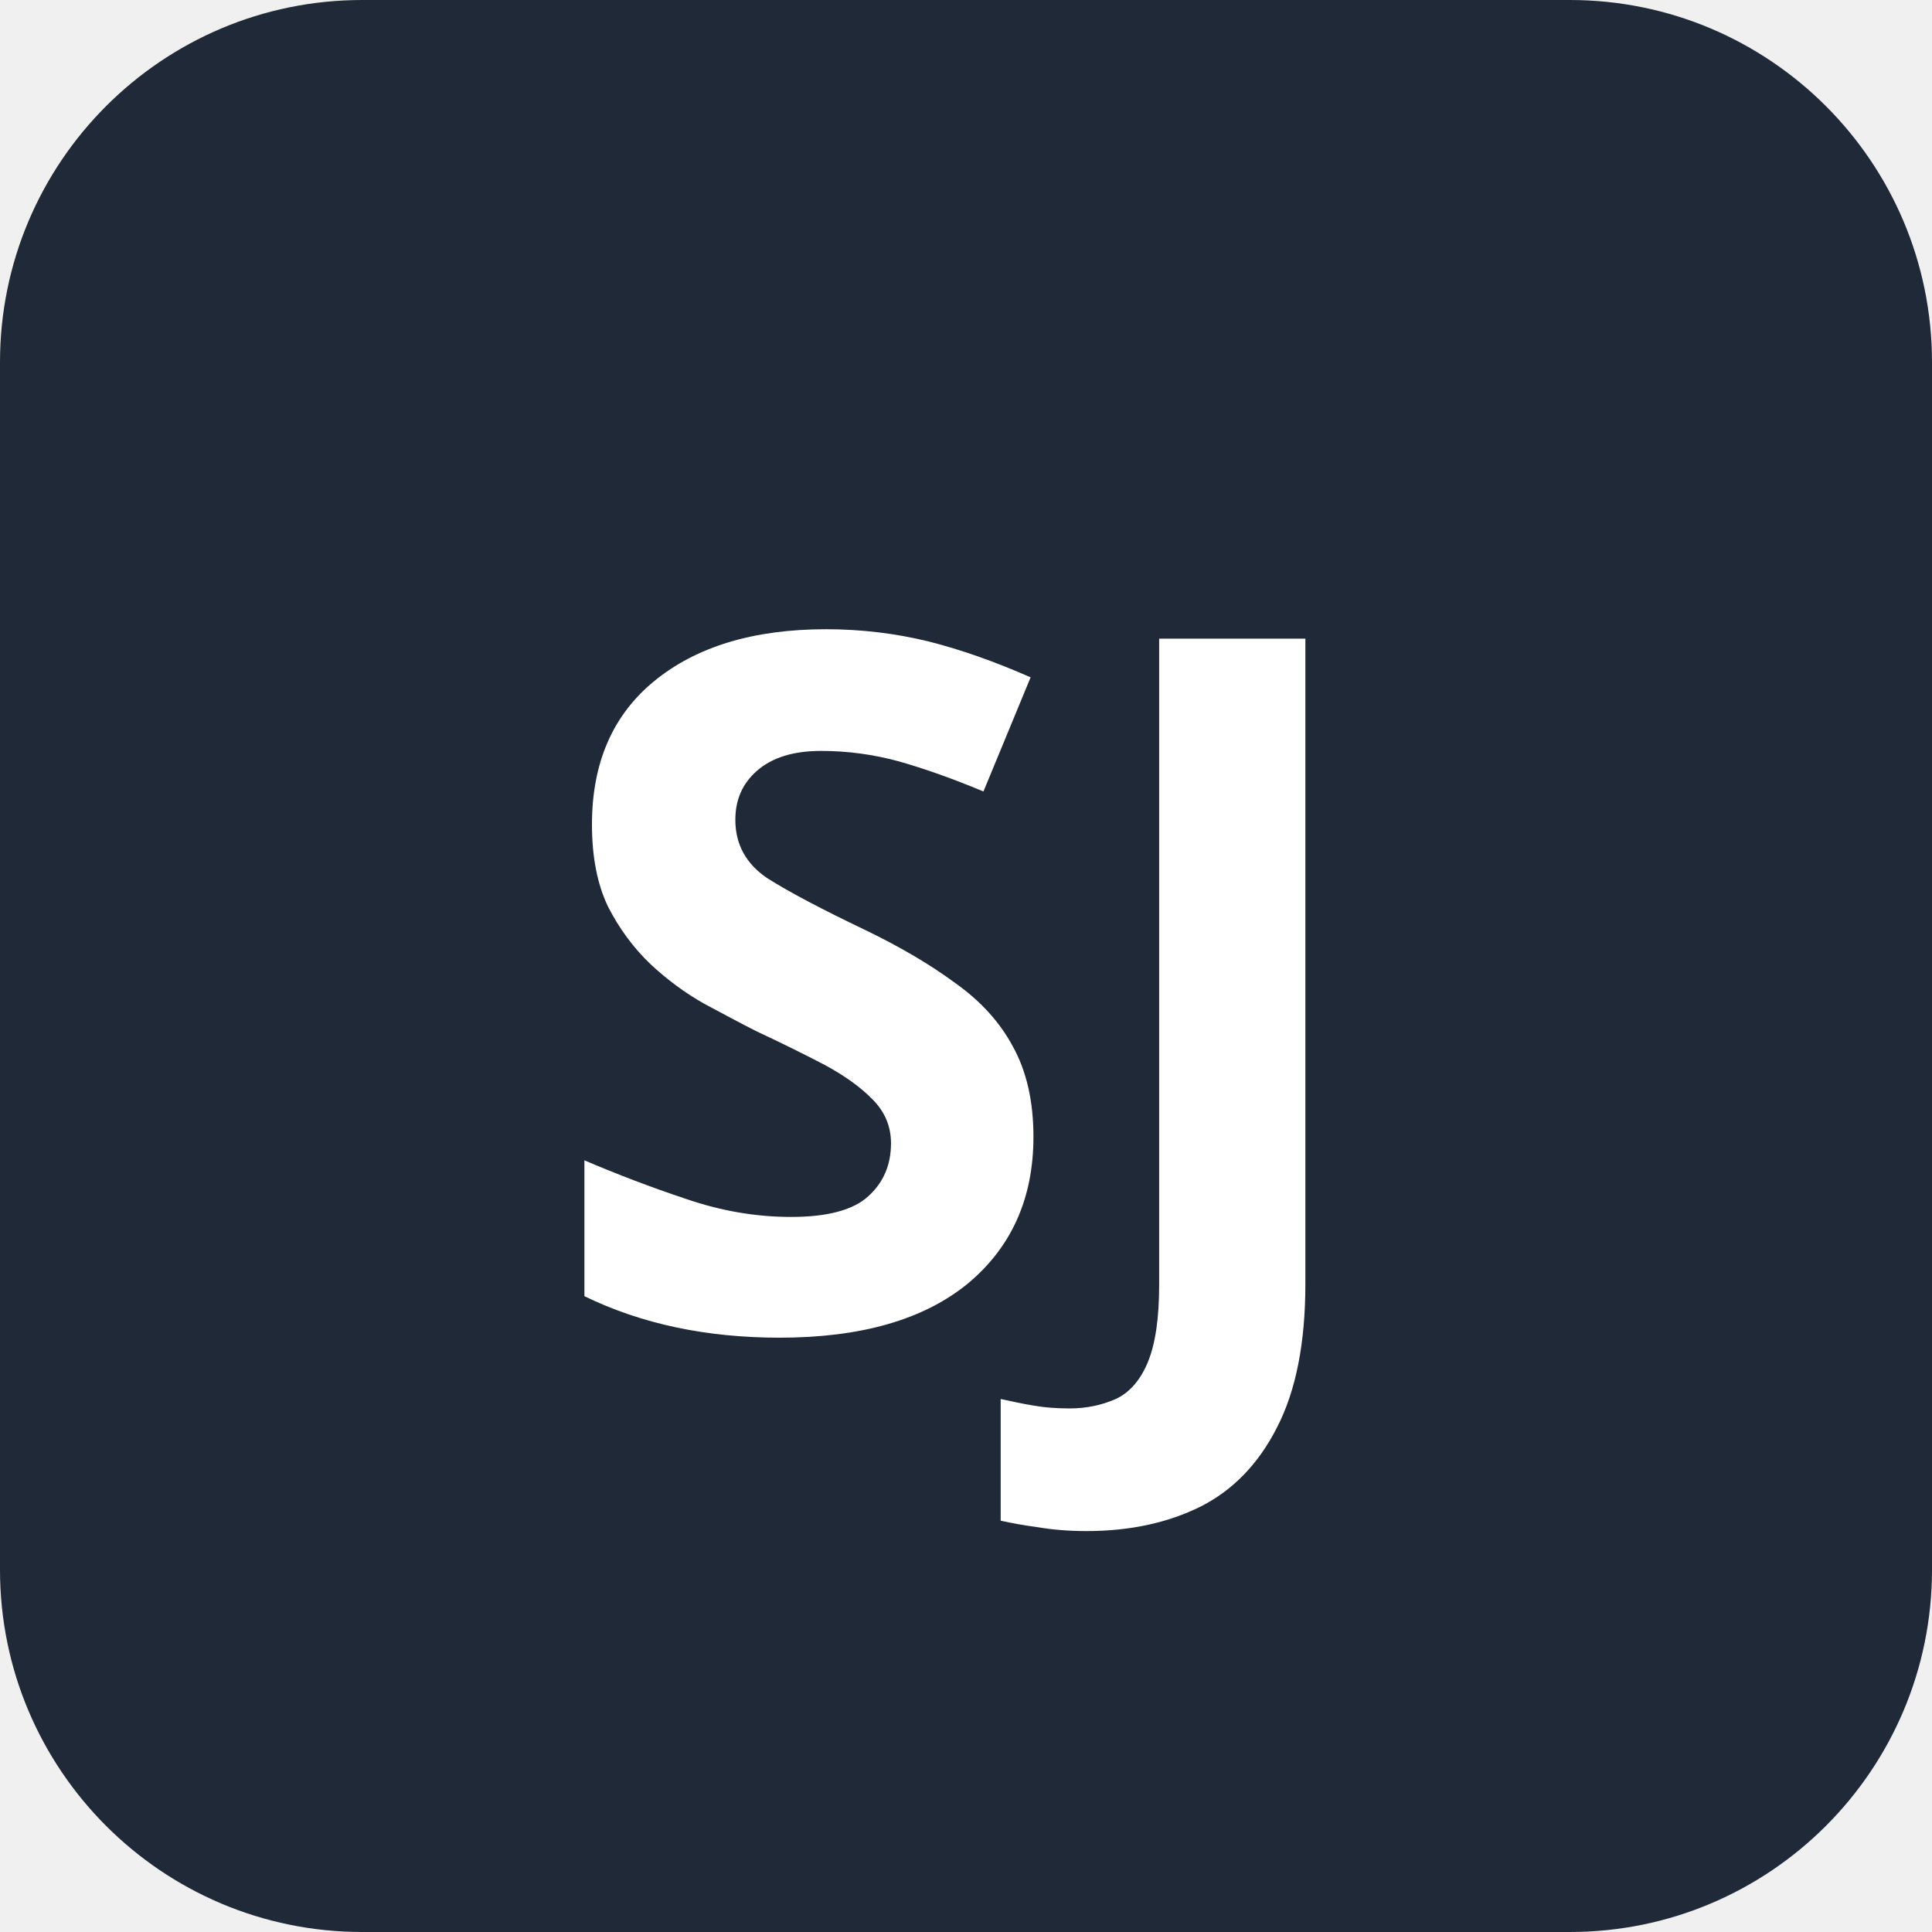
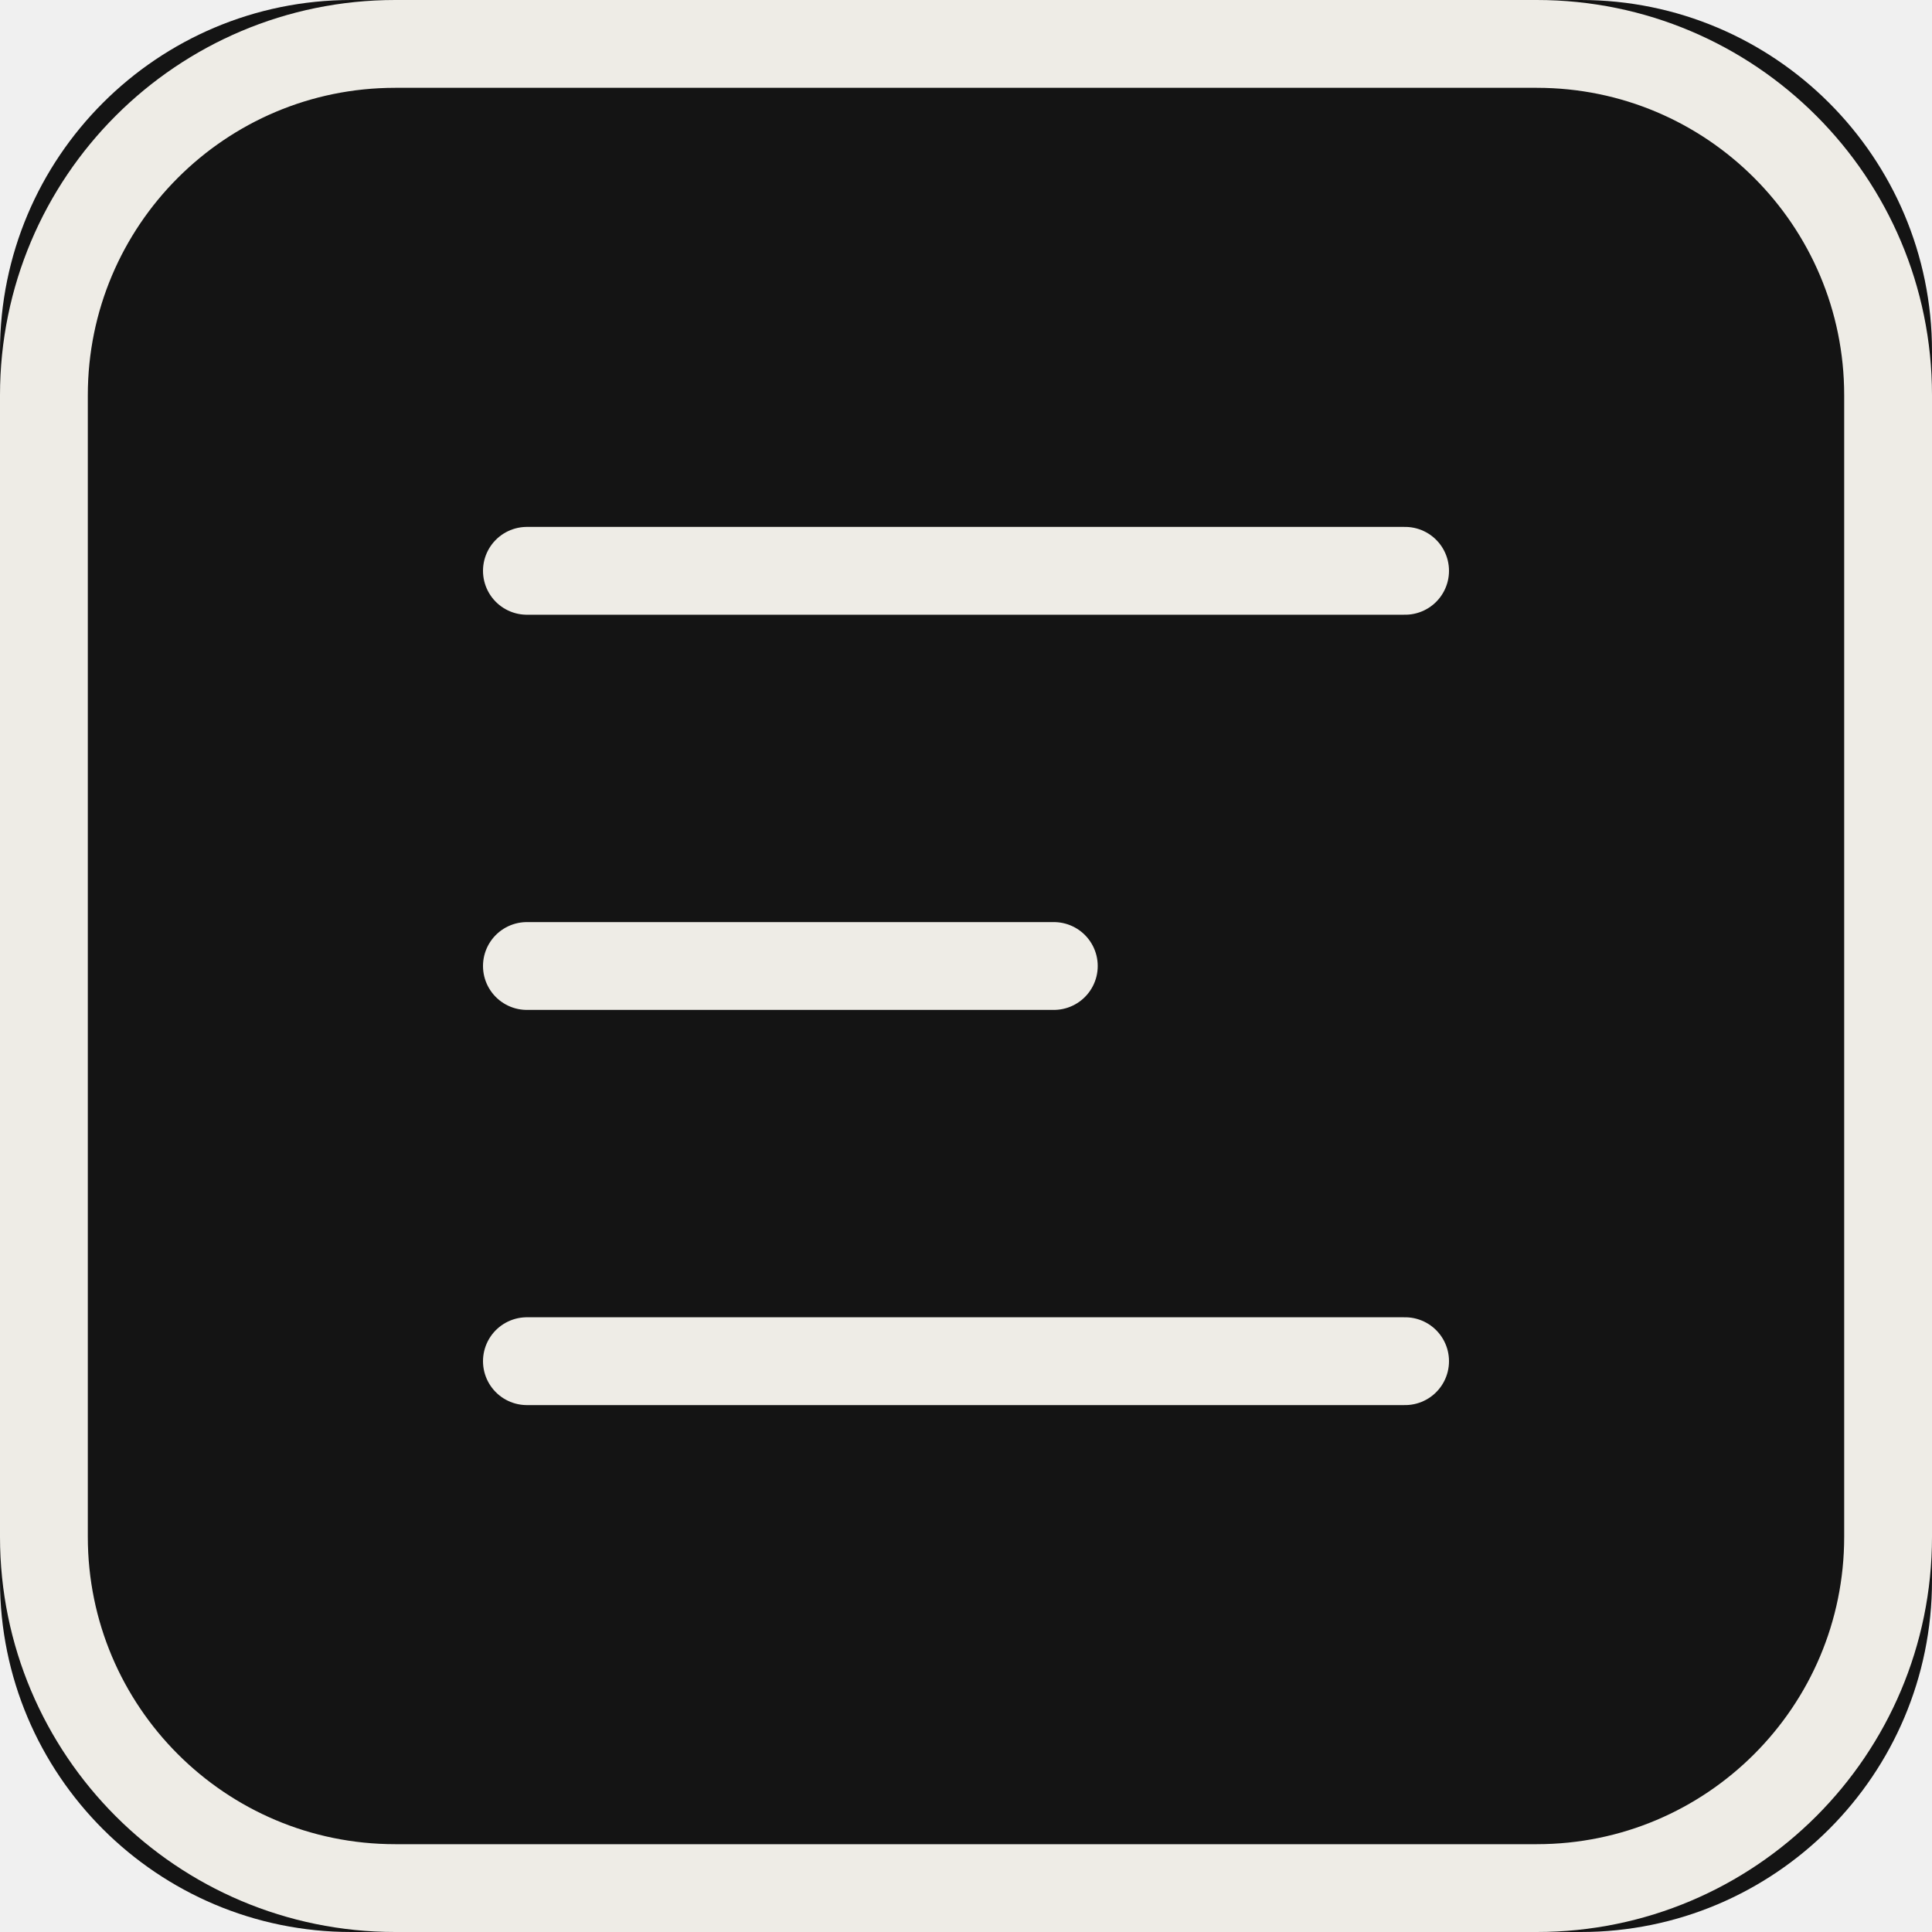
- <svg xmlns="http://www.w3.org/2000/svg" viewBox="0 0 32 32">
-   <rect width="32" height="32" rx="6" fill="#1f2937" />
-   <text x="16" y="22" font-family="system-ui,sans-serif" font-size="16" font-weight="700" fill="#fff" text-anchor="middle">SJ</text>
+ <svg xmlns="http://www.w3.org/2000/svg" viewBox="0 0 22 22">
+   <rect width="22" height="22" rx="4" fill="#141414" />
+   <rect x="0.5" y="0.5" width="21" height="21" rx="4" fill="none" stroke="#eeece6" />
+   <path d="M6 15.5h10M6 11h6M6 6.5h10" stroke="#eeece6" stroke-linecap="round" />
</svg>
